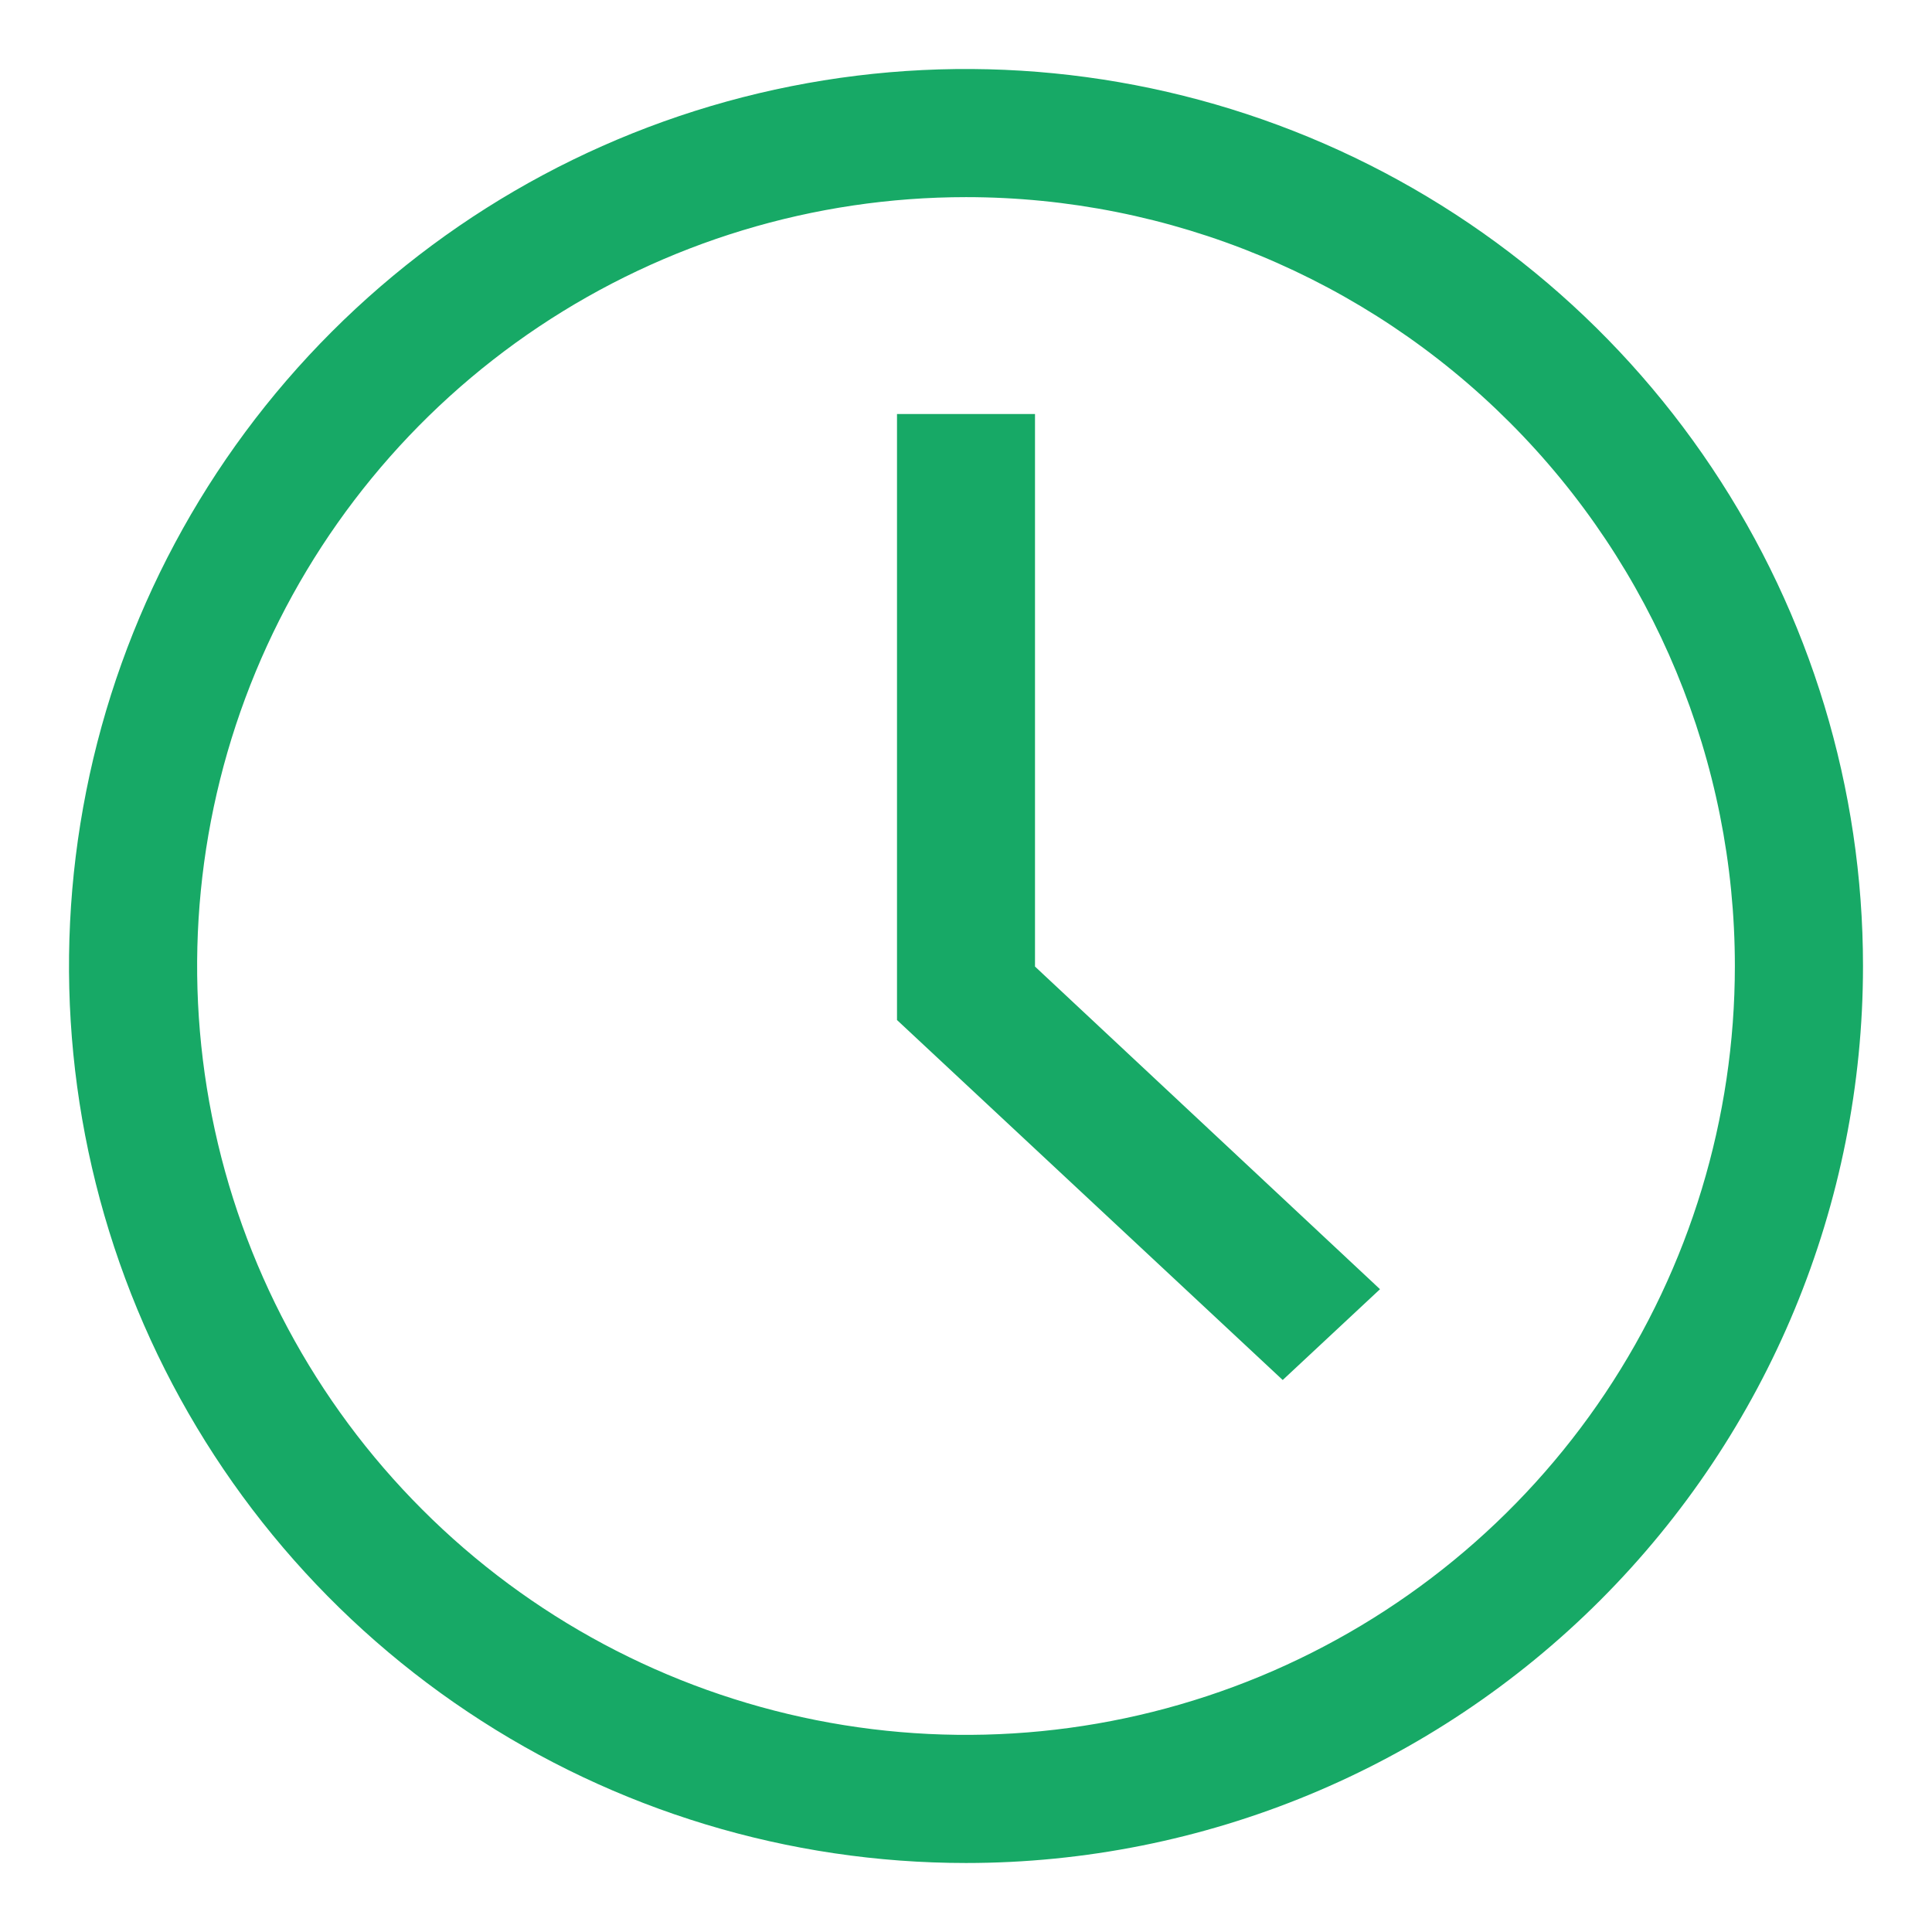
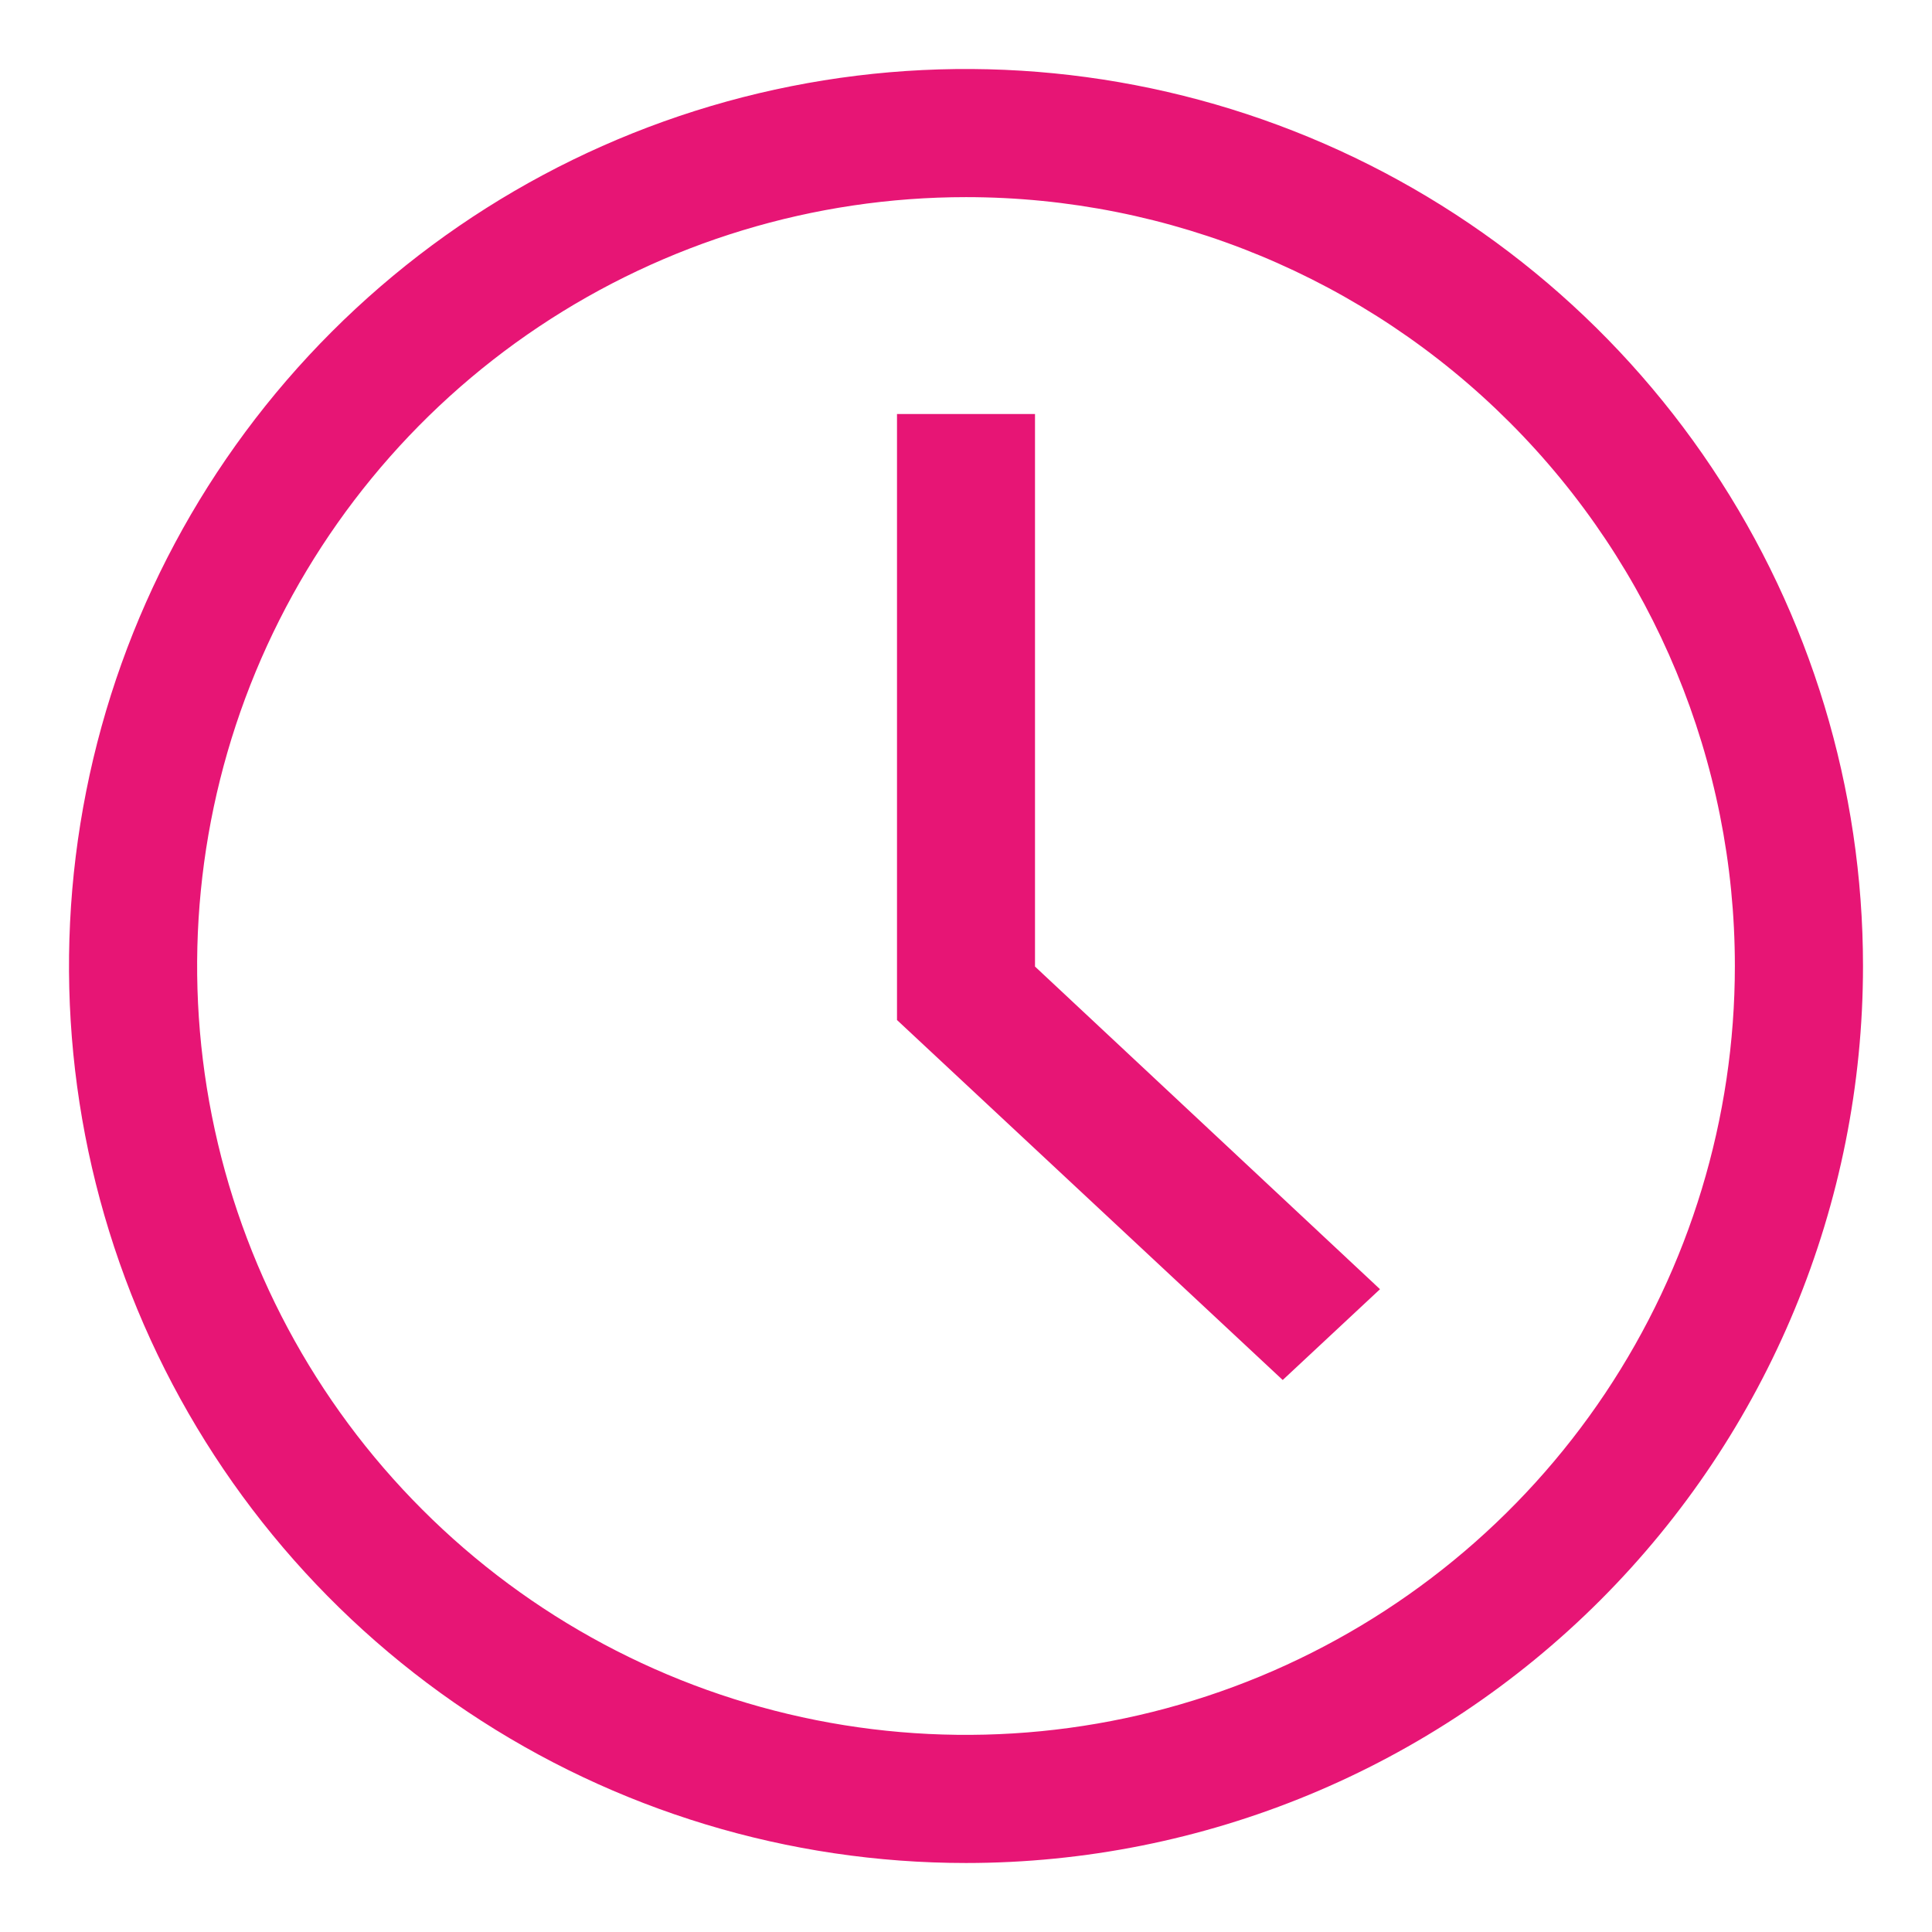
<svg xmlns="http://www.w3.org/2000/svg" width="28" height="28" viewBox="0 0 28 28" fill="none">
-   <path d="M14 27C11.429 27 8.915 26.238 6.778 24.809C4.64 23.381 2.974 21.35 1.99 18.975C1.006 16.599 0.748 13.986 1.25 11.464C1.751 8.942 2.99 6.626 4.808 4.808C6.626 2.99 8.942 1.751 11.464 1.25C13.986 0.748 16.599 1.006 18.975 1.99C21.35 2.974 23.381 4.64 24.809 6.778C26.238 8.915 27 11.429 27 14C27 17.448 25.63 20.754 23.192 23.192C20.754 25.63 17.448 27 14 27ZM14 2.857C11.796 2.857 9.642 3.511 7.809 4.735C5.977 5.959 4.549 7.7 3.705 9.736C2.862 11.772 2.641 14.012 3.071 16.174C3.501 18.335 4.562 20.321 6.121 21.879C7.679 23.438 9.665 24.499 11.826 24.929C13.988 25.359 16.228 25.138 18.264 24.295C20.3 23.451 22.041 22.023 23.265 20.191C24.489 18.358 25.143 16.204 25.143 14C25.143 11.045 23.969 8.211 21.879 6.121C19.79 4.031 16.955 2.857 14 2.857Z" fill="#17A966" />
-   <path d="M18.59 20L13 14.783V6H15V14.008L20 18.684L18.59 20Z" fill="#17A966" />
+   <path d="M14 27C11.429 27 8.915 26.238 6.778 24.809C4.64 23.381 2.974 21.35 1.99 18.975C1.006 16.599 0.748 13.986 1.25 11.464C1.751 8.942 2.99 6.626 4.808 4.808C6.626 2.99 8.942 1.751 11.464 1.25C13.986 0.748 16.599 1.006 18.975 1.99C21.35 2.974 23.381 4.64 24.809 6.778C26.238 8.915 27 11.429 27 14C27 17.448 25.63 20.754 23.192 23.192C20.754 25.63 17.448 27 14 27ZM14 2.857C11.796 2.857 9.642 3.511 7.809 4.735C5.977 5.959 4.549 7.7 3.705 9.736C2.862 11.772 2.641 14.012 3.071 16.174C3.501 18.335 4.562 20.321 6.121 21.879C7.679 23.438 9.665 24.499 11.826 24.929C13.988 25.359 16.228 25.138 18.264 24.295C20.3 23.451 22.041 22.023 23.265 20.191C24.489 18.358 25.143 16.204 25.143 14C25.143 11.045 23.969 8.211 21.879 6.121C19.79 4.031 16.955 2.857 14 2.857Z" fill="#E71575" />
+   <path d="M18.59 20L13 14.783V6H15V14.008L20 18.684L18.59 20Z" fill="#E71575" />
</svg>
